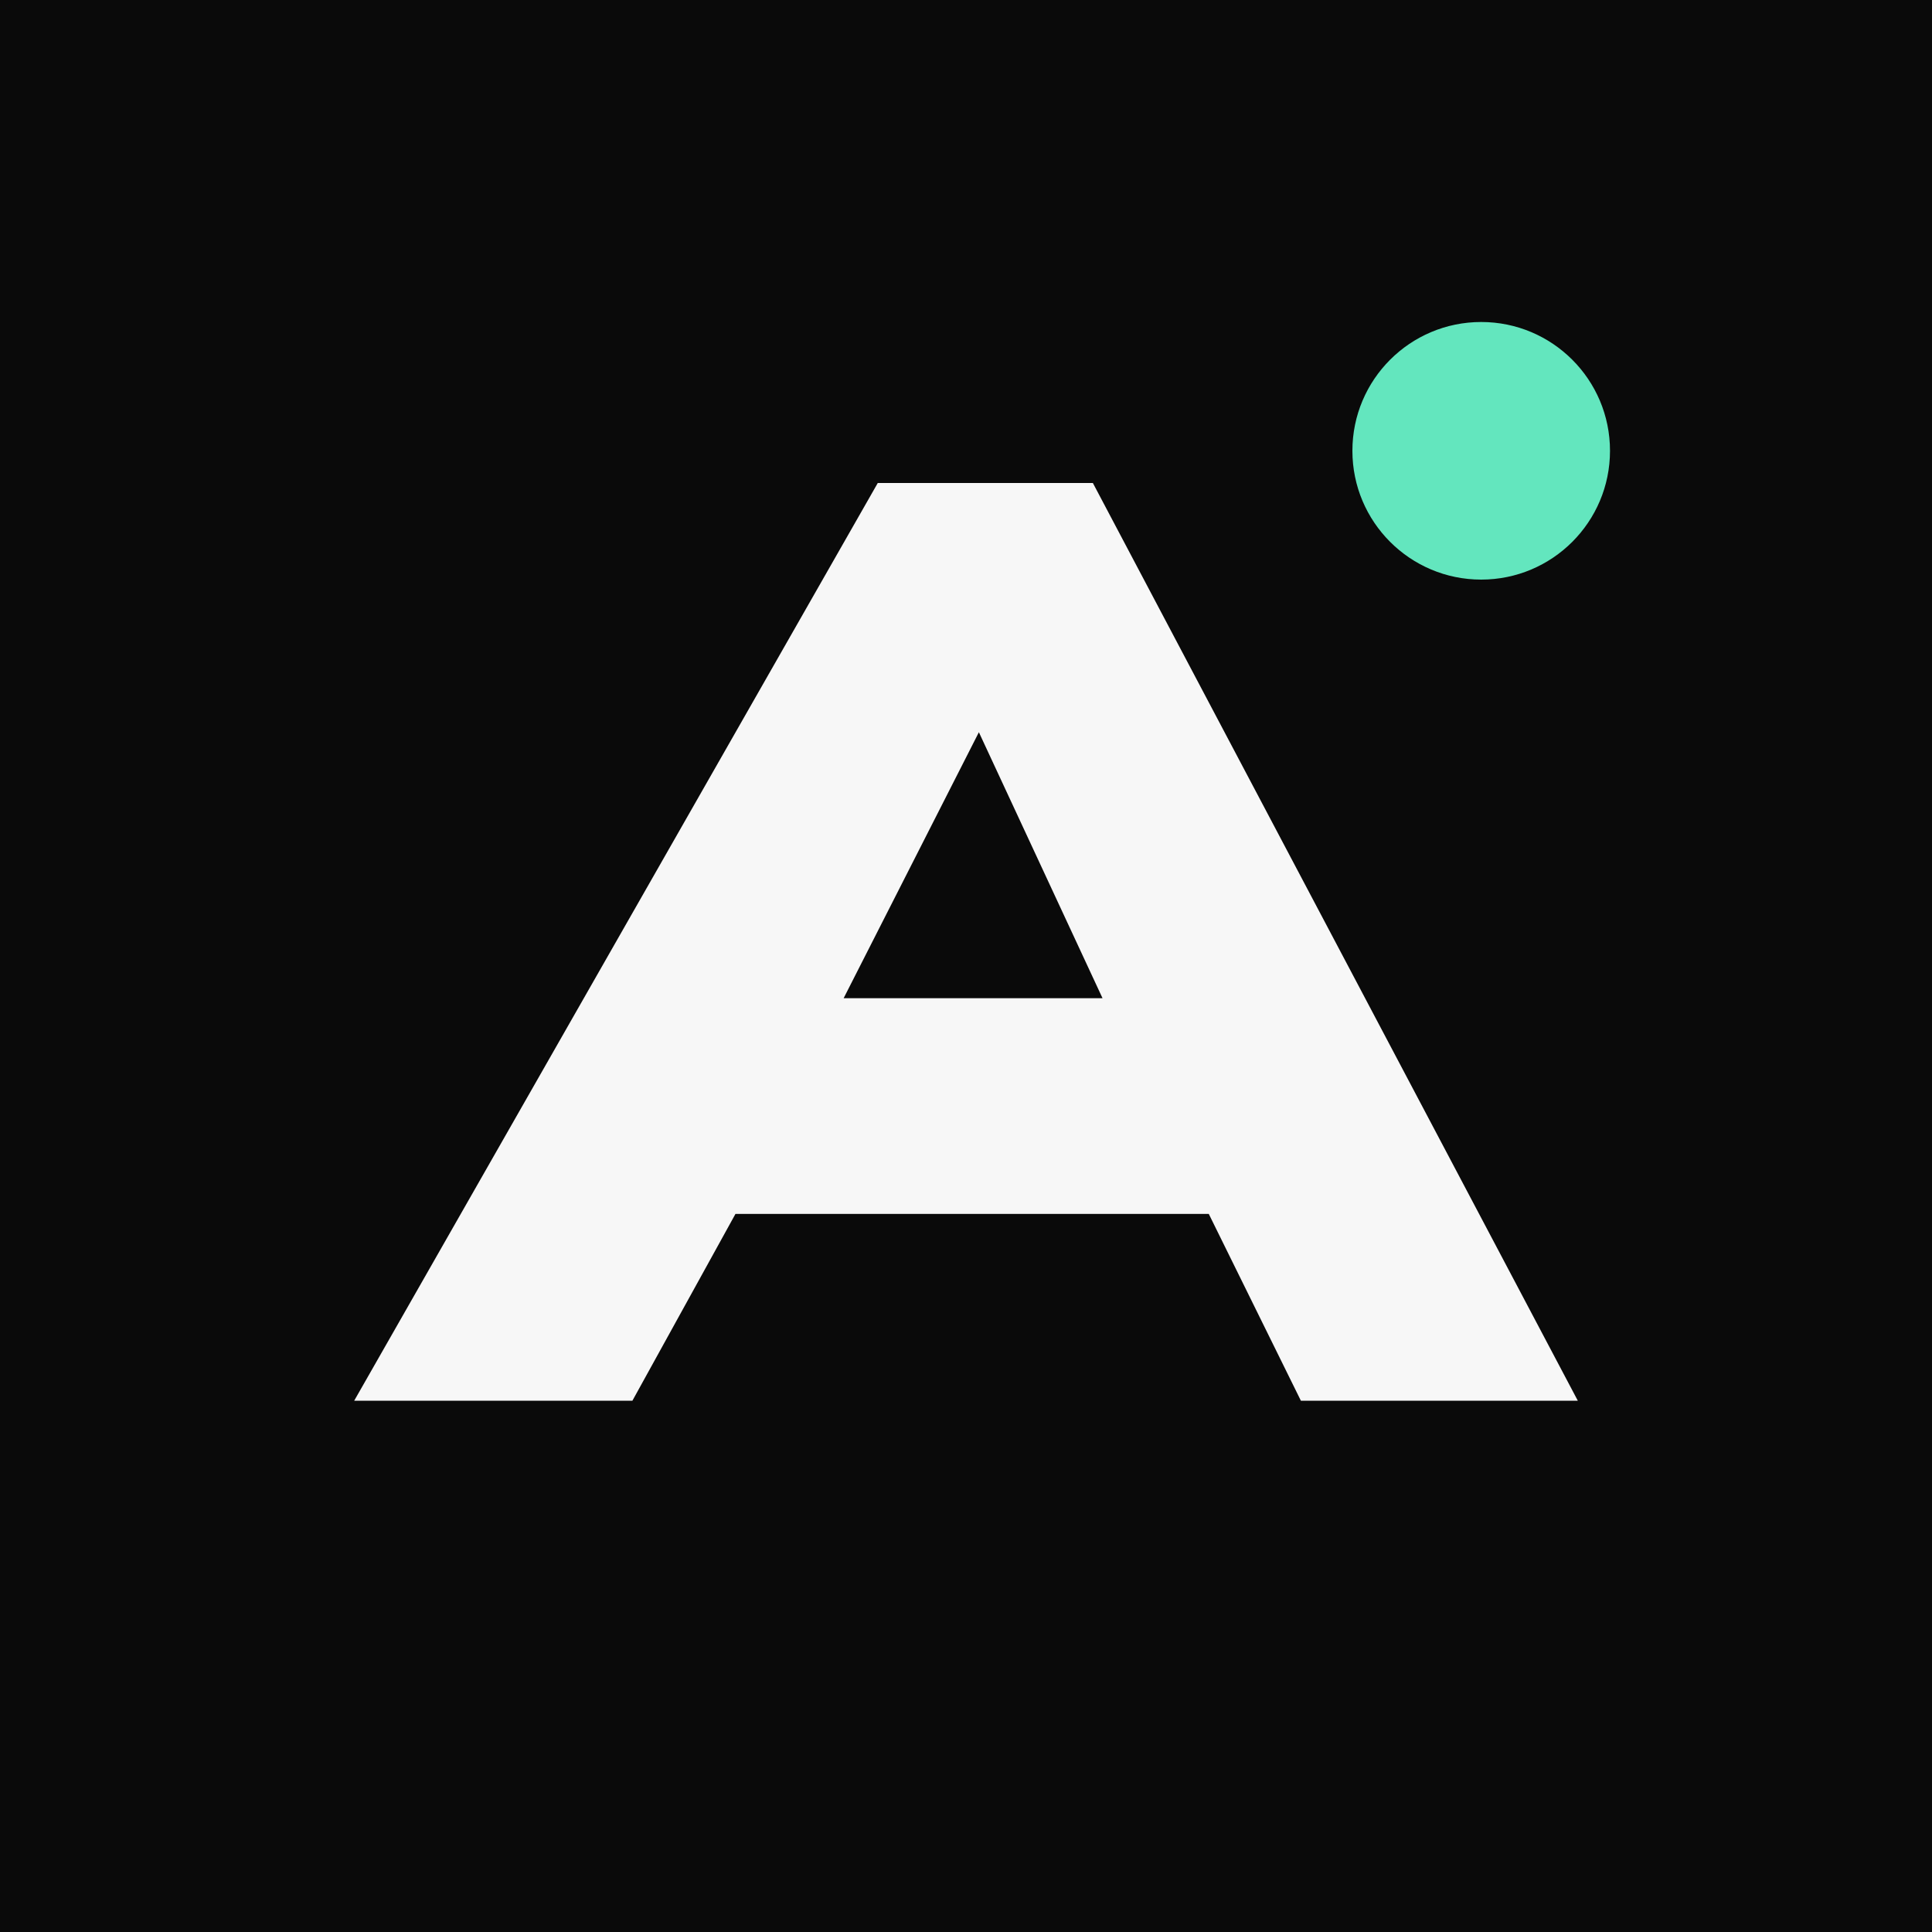
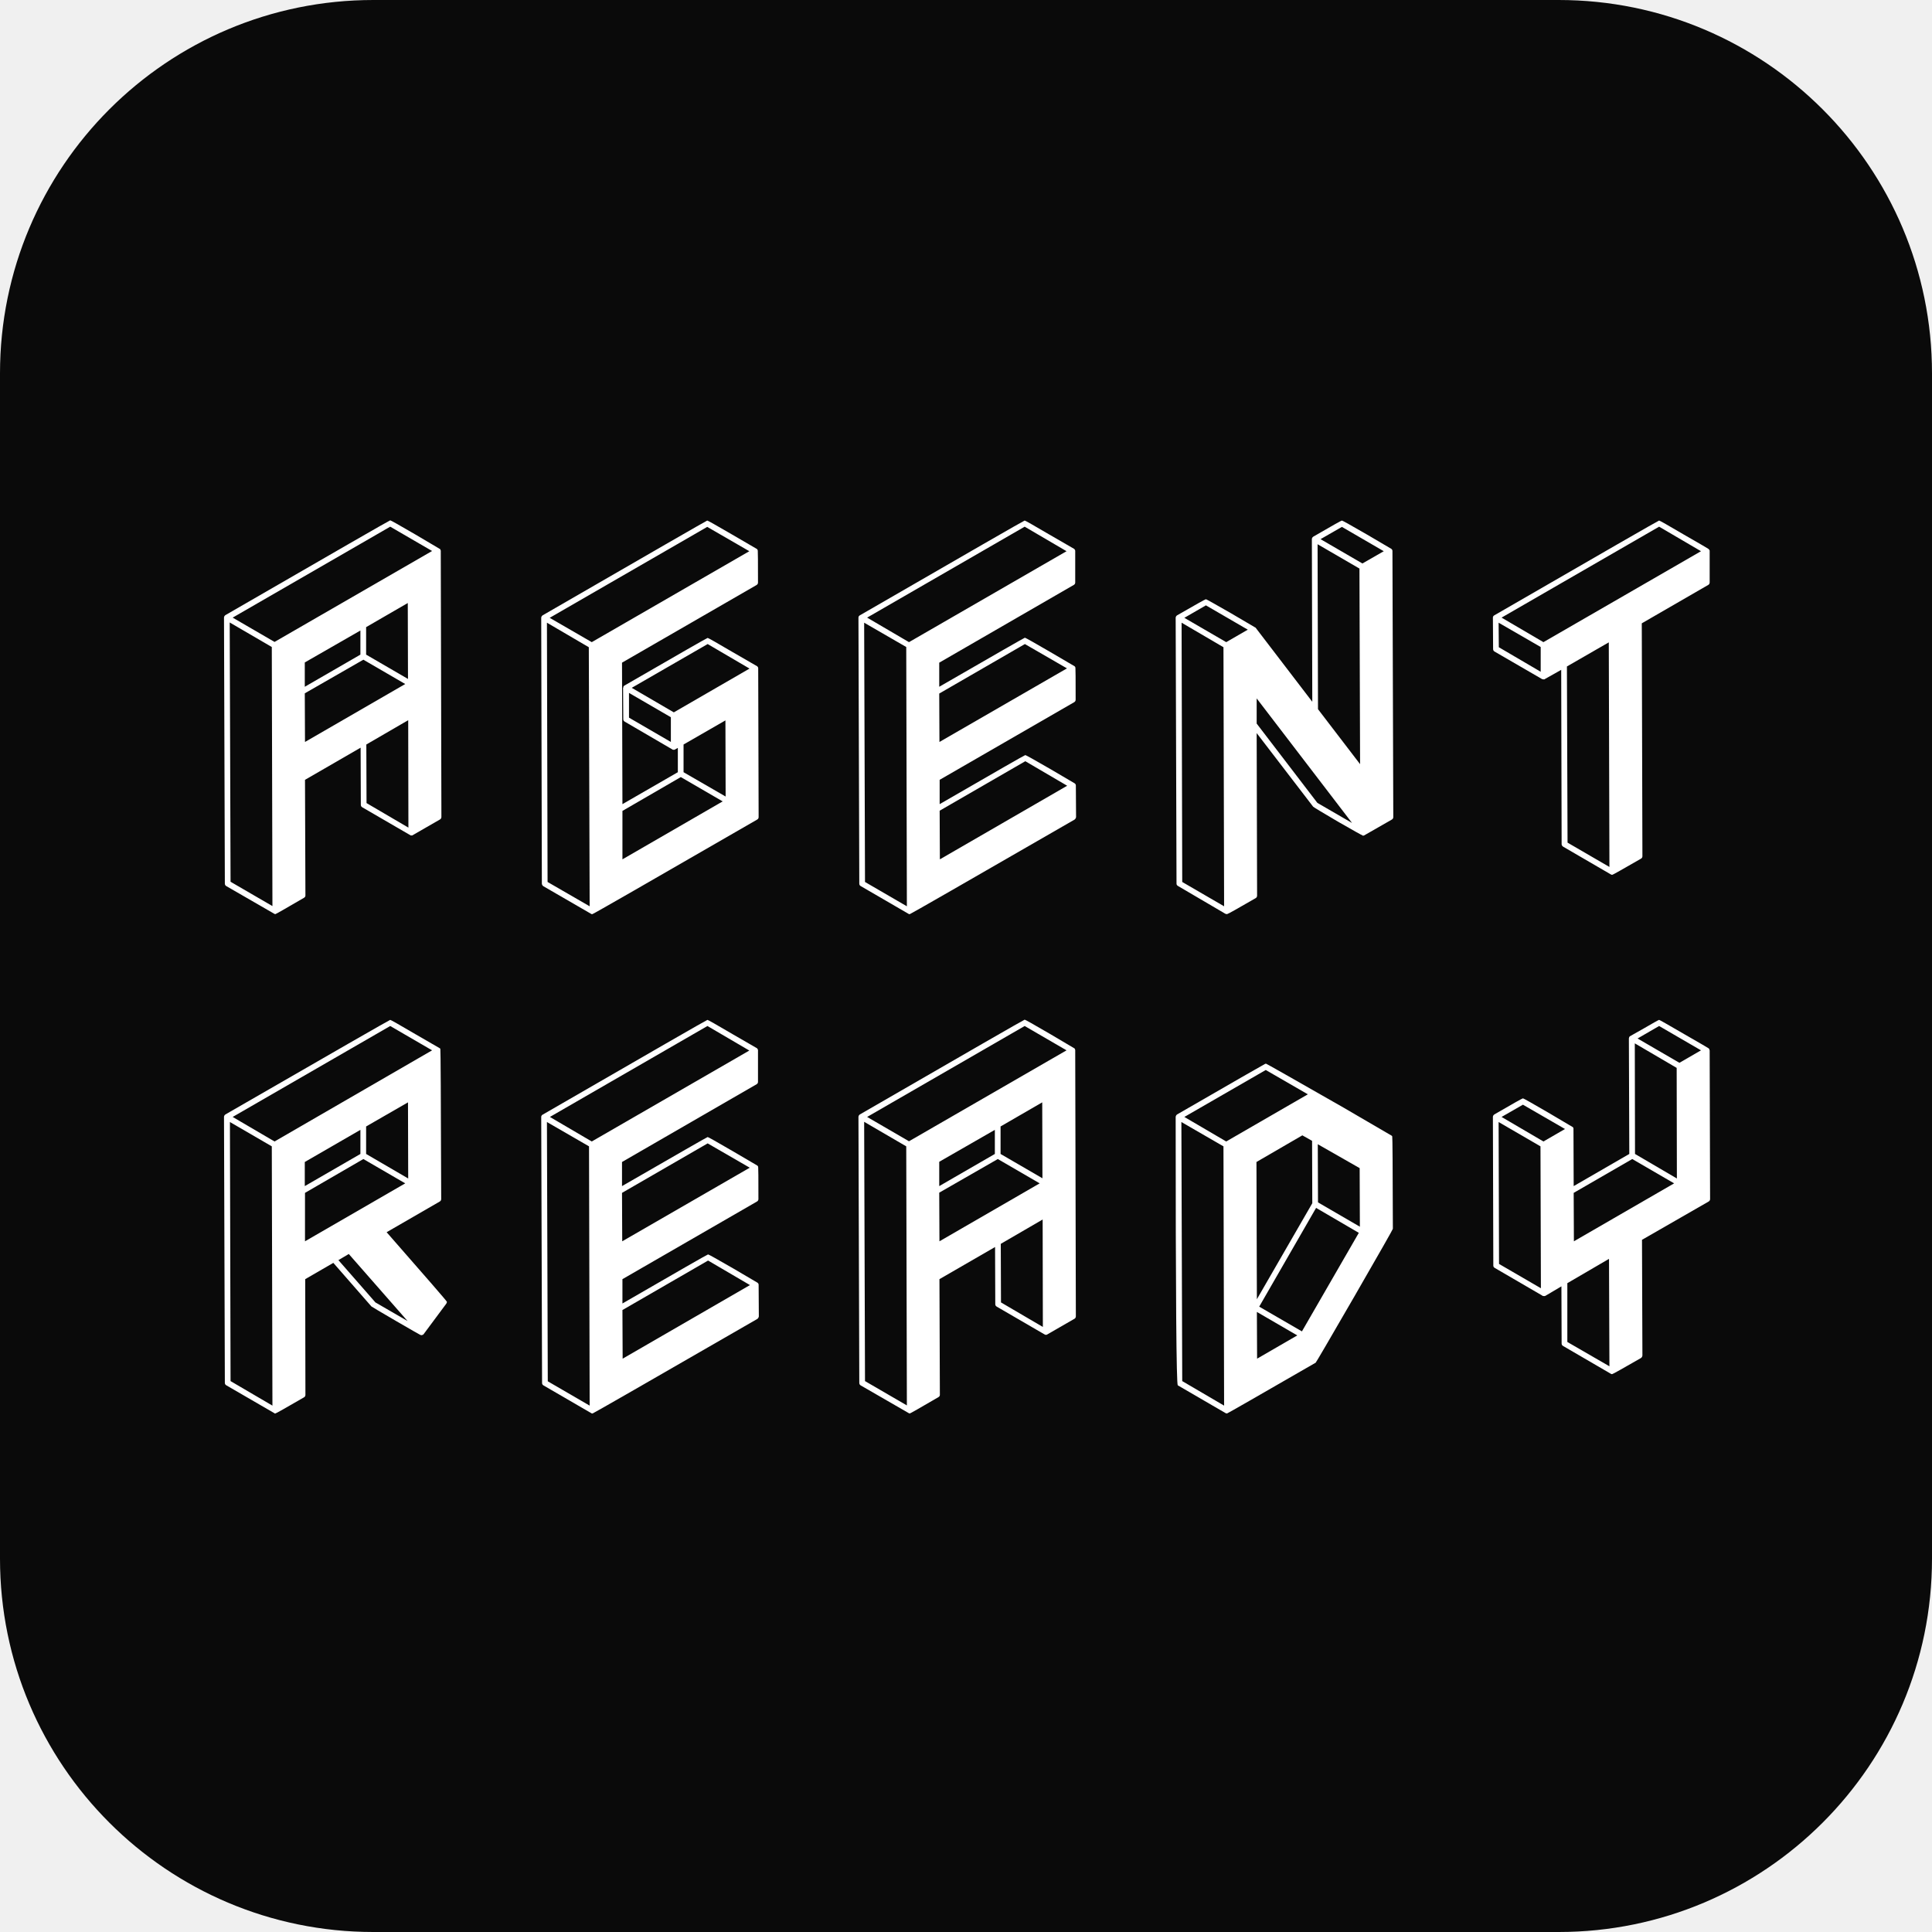
- <svg xmlns="http://www.w3.org/2000/svg" width="30" height="30" viewBox="0 0 30 30" fill="none" aria-hidden="true">
-   <rect width="30" height="30" fill="#0A0A0A" />
-   <path d="M5.5 21.75 13.63 7.5h3.34l7.53 14.25h-4.3l-1.43-2.9h-7.35l-1.6 2.9H5.5Zm7.6-6.25h4.02l-1.92-4.13-2.1 4.13Z" fill="#F7F7F7" />
-   <circle cx="23" cy="7" r="2" fill="#63E6BE" />
+ <svg xmlns="http://www.w3.org/2000/svg" width="30" height="30" viewBox="0 0 828 828" fill="none" role="img" aria-label="AgentReady">
+   <rect width="828" height="828" rx="160" fill="#0A0A0A" />
+   <path d="M690.931 588.905H690.659L690.387 588.815V588.724H690.296L669.904 576.851C669.481 576.609 669.269 576.246 669.269 575.763L669.178 551.292L662.29 555.37L661.928 555.461C661.565 555.461 661.293 555.431 661.112 555.37H661.021V555.279L640.628 543.406C640.205 543.165 639.994 542.832 639.994 542.409L639.812 478.602C639.873 478.179 640.084 477.847 640.447 477.605C648.362 473.013 652.441 470.717 652.683 470.717C652.924 470.717 656.52 472.741 663.468 476.789L673.891 482.952L674.073 483.043V483.134H674.163L674.254 483.315L674.345 483.677L674.435 508.33L698.272 494.554L698.091 444.885H698.182V444.704C698.182 444.583 698.212 444.493 698.272 444.432C698.333 444.311 698.393 444.221 698.454 444.16C698.575 444.1 700.659 442.922 704.708 440.626C708.756 438.269 710.871 437.091 711.052 437.091C711.233 437.091 714.798 439.115 721.747 443.163C728.696 447.151 732.17 449.176 732.17 449.236L732.351 449.327V449.417H732.442L732.533 449.599L732.623 449.961L732.714 450.142L732.895 513.859C732.895 514.342 732.684 514.705 732.261 514.947L703.711 531.352L703.892 580.929C703.831 581.413 703.62 581.775 703.257 582.017C695.281 586.609 691.173 588.905 690.931 588.905ZM719.753 455.49L728.998 450.142L711.052 439.719L701.807 445.067L719.753 455.49ZM718.665 505.067L718.575 457.665L700.629 447.151L700.72 494.554L718.665 505.067ZM674.526 531.986L717.487 507.152L699.541 496.729L674.435 511.231L674.526 531.986ZM660.387 552.107L660.206 491.291L642.26 480.868L642.441 541.684L660.387 552.107ZM661.474 489.206L670.719 483.859L652.683 473.436L643.529 478.693L661.474 489.206ZM689.753 585.552L689.571 539.509L671.716 549.932V575.129L689.753 585.552Z" fill="white" style="fill:white;fill-opacity:1;" />
+   <path d="M538.663 556.82L562.41 515.672L562.319 488.934L558.15 486.578L538.482 497.998L538.663 556.82ZM538.754 582.289L555.975 572.319L538.663 562.258L538.754 582.289ZM557.969 570.597L582.35 528.361L564.041 517.666L539.66 559.992L557.969 570.597ZM582.803 525.732L582.712 500.626L564.766 490.384L564.857 515.309L582.803 525.732ZM525.884 605.763C525.703 605.763 525.521 605.733 525.34 605.673C525.219 605.612 518.361 601.624 504.766 593.709C504.162 593.346 503.859 555.007 503.859 478.692C503.92 478.209 504.131 477.846 504.494 477.605C529.509 463.164 542.077 455.943 542.198 455.943C542.319 455.883 542.44 455.852 542.561 455.852C542.742 455.852 553.83 462.136 575.824 474.704C589.54 482.68 596.428 486.699 596.489 486.759C596.549 486.819 596.61 486.91 596.67 487.031C596.791 487.091 596.882 500.294 596.942 526.639C596.942 526.88 591.474 536.488 580.537 555.461C569.6 574.373 564.041 583.89 563.86 584.011C538.724 598.513 526.065 605.763 525.884 605.763ZM524.615 602.41L524.343 491.291L506.307 480.868L506.669 591.896L524.615 602.41ZM525.521 489.206L560.507 468.994L542.47 458.571L507.575 478.692L525.521 489.206Z" fill="white" style="fill:white;fill-opacity:1;" />
+   <path d="M402.529 508.33L426.366 494.554V484.221L402.529 497.907V508.33ZM402.62 531.986L445.581 507.152L427.635 496.729L402.529 511.14L402.62 531.986ZM446.759 504.977L446.668 472.438L428.813 482.771V494.554L446.759 504.977ZM389.931 605.763L389.478 605.673C389.478 605.612 389.447 605.582 389.387 605.582L368.813 593.709C368.45 593.467 368.269 593.104 368.269 592.621L367.906 478.602C367.967 478.179 368.178 477.846 368.541 477.605C415.369 450.535 438.904 437 439.146 437C439.387 437 442.983 439.024 449.931 443.073L460.354 449.236L460.536 449.326L460.808 449.961L461.079 564.071C461.079 564.554 460.898 564.917 460.536 565.159L448.572 572.047H447.937L427.182 559.992C426.759 559.751 426.547 559.388 426.547 558.905L426.457 534.433L402.62 548.21L402.801 597.787C402.801 598.21 402.589 598.543 402.166 598.784C394.191 603.437 390.112 605.763 389.931 605.763ZM388.662 602.319L388.39 491.291L370.353 480.777L370.716 591.896L388.662 602.319ZM389.568 489.115L457.092 450.142L439.146 439.719L371.622 478.692L389.568 489.115ZM446.94 568.693L446.85 522.651L428.904 533.074L428.995 558.18L446.94 568.693Z" fill="white" style="fill:white;fill-opacity:1;" />
+   <path d="M253.978 605.763H253.615L232.859 593.709C232.497 593.467 232.316 593.135 232.316 592.712L231.953 478.602C232.014 478.179 232.225 477.877 232.588 477.695C279.416 450.626 302.951 437.091 303.193 437.091C303.434 437.091 306.999 439.115 313.888 443.163C320.836 447.151 324.341 449.176 324.401 449.236L324.583 449.417V449.508C324.643 449.508 324.673 449.538 324.673 449.599C324.673 449.599 324.703 449.629 324.764 449.689L324.854 450.052V463.647C324.854 464.07 324.673 464.402 324.311 464.644L266.576 497.998V508.33C290.866 494.312 303.102 487.303 303.283 487.303C303.525 487.303 307.12 489.327 314.069 493.375C321.018 497.424 324.522 499.478 324.583 499.539C324.643 499.539 324.673 499.569 324.673 499.629V499.72H324.764V499.811H324.854L324.945 500.354C325.006 500.354 325.036 504.856 325.036 513.859C325.036 514.342 324.824 514.705 324.401 514.947L266.757 548.21V558.633C290.987 544.615 303.223 537.606 303.464 537.606C303.706 537.606 307.332 539.63 314.341 543.678L324.673 549.751L324.854 549.932V550.023H324.945L325.036 550.204L325.126 550.566L325.217 564.162C325.157 564.585 324.945 564.947 324.583 565.249C277.754 592.259 254.219 605.763 253.978 605.763ZM266.848 582.289L321.41 550.748L303.464 540.234L266.757 561.443L266.848 582.289ZM266.667 531.986L321.32 500.445L303.283 490.022L266.576 511.231L266.667 531.986ZM252.709 602.41L252.437 491.291L234.4 480.868L234.763 591.987L252.709 602.41ZM253.615 489.206L321.138 450.233L303.193 439.719L235.669 478.693L253.615 489.206Z" fill="white" style="fill:white;fill-opacity:1;" />
+   <path d="M118.024 605.763H117.662C117.662 605.703 117.601 605.643 117.481 605.582C117.42 605.582 110.592 601.624 96.997 593.709C96.574 593.467 96.362 593.105 96.362 592.621L96 478.602C96.06 478.179 96.272 477.847 96.634 477.605C143.463 450.595 166.998 437.091 167.239 437.091C167.481 437.091 171.046 439.115 177.934 443.163C184.883 447.151 188.388 449.176 188.448 449.236H188.539L188.72 449.599C188.841 449.599 188.962 471.019 189.083 513.859C189.083 514.342 188.871 514.705 188.448 514.947L165.699 528.089C182.859 547.666 191.469 557.606 191.53 557.908C191.53 558.21 191.439 558.482 191.258 558.724L181.56 571.775H181.469C181.469 571.896 181.409 571.987 181.288 572.047C181.167 572.107 181.016 572.138 180.835 572.138V572.228C180.593 572.168 180.382 572.138 180.2 572.138C180.019 572.077 176.484 570.053 169.596 566.065C162.768 562.077 159.294 560.023 159.173 559.902L142.859 541.231L130.804 548.21L130.895 597.787C130.895 598.271 130.683 598.633 130.26 598.875C122.345 603.467 118.266 605.763 118.024 605.763ZM116.756 602.41L116.484 491.291L98.538 480.868L98.81 591.896L116.756 602.41ZM117.662 489.206L185.185 450.142L167.239 439.719L99.716 478.693L117.662 489.206ZM174.672 566.156L149.475 537.424L145.034 540.053L160.895 558.18L174.672 566.156ZM130.623 508.33L154.46 494.554V484.221L130.623 497.998V508.33ZM130.713 531.986L173.675 507.152L155.729 496.729L130.713 511.231V531.986ZM174.943 505.067L174.853 472.439L156.907 482.771V494.554L174.943 505.067Z" fill="white" style="fill:white;fill-opacity:1;" />
+   <path d="M691.022 374.905C690.719 374.905 690.538 374.875 690.478 374.815C690.417 374.754 683.559 370.766 669.904 362.851C669.541 362.609 669.329 362.277 669.269 361.854L669.088 287.079C664.314 289.799 661.897 291.158 661.837 291.158C661.776 291.158 661.686 291.158 661.565 291.158L660.931 291.067L640.447 279.194C640.084 278.952 639.903 278.59 639.903 278.107L639.812 264.602C639.873 264.179 640.084 263.877 640.447 263.696C687.275 236.626 710.81 223.091 711.052 223.091C711.294 223.091 714.859 225.115 721.747 229.163C728.696 233.151 732.17 235.176 732.17 235.236C732.23 235.296 732.321 235.387 732.442 235.508C732.563 235.629 732.653 235.78 732.714 235.961V249.556C732.714 250.04 732.533 250.402 732.17 250.644L703.62 267.14L703.892 366.929C703.892 367.413 703.68 367.775 703.257 368.017C695.281 372.609 691.203 374.905 691.022 374.905ZM660.296 287.895V277.291L642.26 266.868L642.35 277.381L660.296 287.895ZM661.474 275.206L728.998 236.233L711.052 225.719L643.529 264.692L661.474 275.206ZM689.753 371.552L689.481 275.297L671.535 285.629L671.807 361.129L689.753 371.552Z" fill="white" style="fill:white;fill-opacity:1;" />
+   <path d="M525.884 391.763C525.642 391.763 525.491 391.733 525.431 391.673H525.249L504.856 379.709C504.433 379.467 504.222 379.135 504.222 378.712L503.859 264.692C503.92 264.27 504.131 263.937 504.494 263.696C512.47 259.103 516.579 256.807 516.82 256.807C517.002 256.807 520.567 258.801 527.515 262.789L537.848 268.862H537.938L538.21 269.134L562.41 300.765L562.229 230.976C562.289 230.553 562.501 230.221 562.863 229.979C570.779 225.387 574.857 223.091 575.099 223.091C575.341 223.091 578.966 225.115 585.975 229.163L596.308 235.236L596.489 235.417V235.508C596.61 235.508 596.67 235.568 596.67 235.689L596.761 236.052L597.123 350.162C597.123 350.645 596.912 351.008 596.489 351.249L584.616 358.047L584.253 358.138H583.981V358.047C583.8 358.047 580.235 356.053 573.286 352.065C566.398 348.017 562.893 345.902 562.772 345.721L538.573 314.179L538.754 383.787C538.754 384.271 538.573 384.633 538.21 384.875C530.295 389.467 526.186 391.763 525.884 391.763ZM583.891 241.49L593.045 236.233L575.099 225.81L565.945 231.067L583.891 241.49ZM582.893 327.503L582.622 243.665L564.676 233.242L564.857 303.938L582.893 327.503ZM524.615 388.41L524.343 277.381L506.397 266.868L506.669 377.987L524.615 388.41ZM525.521 275.206L534.766 269.859L516.82 259.436L507.575 264.783L525.521 275.206ZM579.449 352.7L538.573 299.315V310.101L564.585 344.089L579.449 352.7Z" fill="white" style="fill:white;fill-opacity:1;" />
+   <path d="M389.931 391.763H389.568L368.813 379.709C368.45 379.467 368.269 379.135 368.269 378.712L367.906 264.602C367.967 264.179 368.178 263.877 368.541 263.696C415.369 236.626 438.904 223.091 439.146 223.091C439.387 223.091 442.952 225.115 449.841 229.163C456.789 233.151 460.294 235.176 460.354 235.236L460.536 235.417V235.508C460.596 235.508 460.626 235.538 460.626 235.599C460.626 235.599 460.657 235.629 460.717 235.689L460.808 236.052V249.647C460.808 250.07 460.626 250.402 460.264 250.644L402.529 283.998V294.33C426.819 280.312 439.055 273.303 439.236 273.303C439.478 273.303 443.073 275.327 450.022 279.375C456.971 283.424 460.475 285.478 460.536 285.539C460.596 285.539 460.626 285.569 460.626 285.629V285.72H460.717V285.811H460.808L460.898 286.354C460.959 286.354 460.989 290.856 460.989 299.859C460.989 300.342 460.777 300.705 460.354 300.947L402.71 334.21V344.633C426.94 330.615 439.176 323.606 439.418 323.606C439.659 323.606 443.285 325.63 450.294 329.678L460.626 335.751L460.808 335.932V336.023H460.898L460.989 336.204L461.079 336.566L461.17 350.162C461.11 350.585 460.898 350.947 460.536 351.249C413.707 378.259 390.172 391.763 389.931 391.763ZM402.801 368.289L457.363 336.748L439.418 326.234L402.71 347.443L402.801 368.289ZM402.62 317.986L457.273 286.445L439.236 276.022L402.529 297.231L402.62 317.986ZM388.662 388.41L388.39 277.291L370.353 266.868L370.716 377.987L388.662 388.41ZM389.568 275.206L457.092 236.233L439.146 225.719L371.622 264.692L389.568 275.206Z" fill="white" style="fill:white;fill-opacity:1;" />
+   <path d="M253.887 391.763H253.524L232.859 379.8C232.497 379.558 232.285 379.195 232.225 378.712L231.953 264.692C232.014 264.27 232.225 263.937 232.588 263.696C279.416 236.626 302.921 223.091 303.102 223.091C303.344 223.091 306.939 225.115 313.888 229.163L324.311 235.236L324.401 235.327H324.492L324.583 235.508C324.583 235.568 324.613 235.599 324.673 235.599V235.78C324.734 235.78 324.764 235.87 324.764 236.052V236.142C324.824 236.142 324.854 240.644 324.854 249.647C324.854 250.13 324.643 250.493 324.22 250.735L266.576 283.998L266.757 344.633L290.504 330.947V320.524L289.053 321.34H288.419L267.754 309.285C267.331 309.043 267.12 308.681 267.12 308.198L267.029 294.783C267.089 294.783 267.12 294.753 267.12 294.693C267.12 294.27 267.301 293.968 267.663 293.786C291.168 280.191 303.042 273.393 303.283 273.393C303.525 273.393 307.09 275.418 313.978 279.466C320.927 283.454 324.432 285.478 324.492 285.539L324.583 285.629C324.643 285.629 324.673 285.659 324.673 285.72L324.764 285.901H324.854V285.992L324.945 286.354L325.126 350.162C325.126 350.645 324.915 351.008 324.492 351.249C277.724 378.259 254.189 391.763 253.887 391.763ZM287.513 317.986V307.382L269.567 296.959V307.563L287.513 317.986ZM288.782 305.297L321.229 286.536L303.283 276.022L270.745 294.783L288.782 305.297ZM266.757 368.289L309.718 343.455L291.773 333.032L266.757 347.533V368.289ZM310.987 341.37L310.897 308.741L292.951 319.074V330.947L310.987 341.37ZM252.709 388.41L252.346 277.381L234.4 266.868L234.672 377.987L252.709 388.41ZM253.615 275.206L321.138 236.233L303.102 225.81L235.579 264.783L253.615 275.206Z" fill="white" style="fill:white;fill-opacity:1;" />
+   <path d="M130.623 294.33L154.46 280.554V270.221L130.623 283.907V294.33ZM130.713 317.986L173.675 293.152L155.729 282.729L130.623 297.14L130.713 317.986ZM174.853 290.977L174.762 258.438L156.907 268.771V280.554L174.853 290.977ZM118.024 391.763L117.571 391.673C117.571 391.612 117.541 391.582 117.481 391.582L96.906 379.709C96.544 379.467 96.362 379.104 96.362 378.621L96 264.602C96.06 264.179 96.272 263.846 96.634 263.605C143.463 236.535 166.998 223 167.239 223C167.481 223 171.076 225.024 178.025 229.073L188.448 235.236L188.629 235.326L188.901 235.961L189.173 350.071C189.173 350.554 188.992 350.917 188.629 351.159L176.666 358.047H176.031L155.276 345.992C154.853 345.751 154.641 345.388 154.641 344.905L154.551 320.433L130.713 334.21L130.895 383.787C130.895 384.21 130.683 384.543 130.26 384.784C122.284 389.437 118.206 391.763 118.024 391.763ZM116.756 388.319L116.484 277.291L98.447 266.777L98.81 377.896L116.756 388.319ZM117.662 275.115L185.185 236.142L167.239 225.719L99.716 264.692L117.662 275.115ZM175.034 354.693L174.943 308.651L156.998 319.074L157.088 344.18L175.034 354.693Z" fill="white" style="fill:white;fill-opacity:1;" />
</svg>
